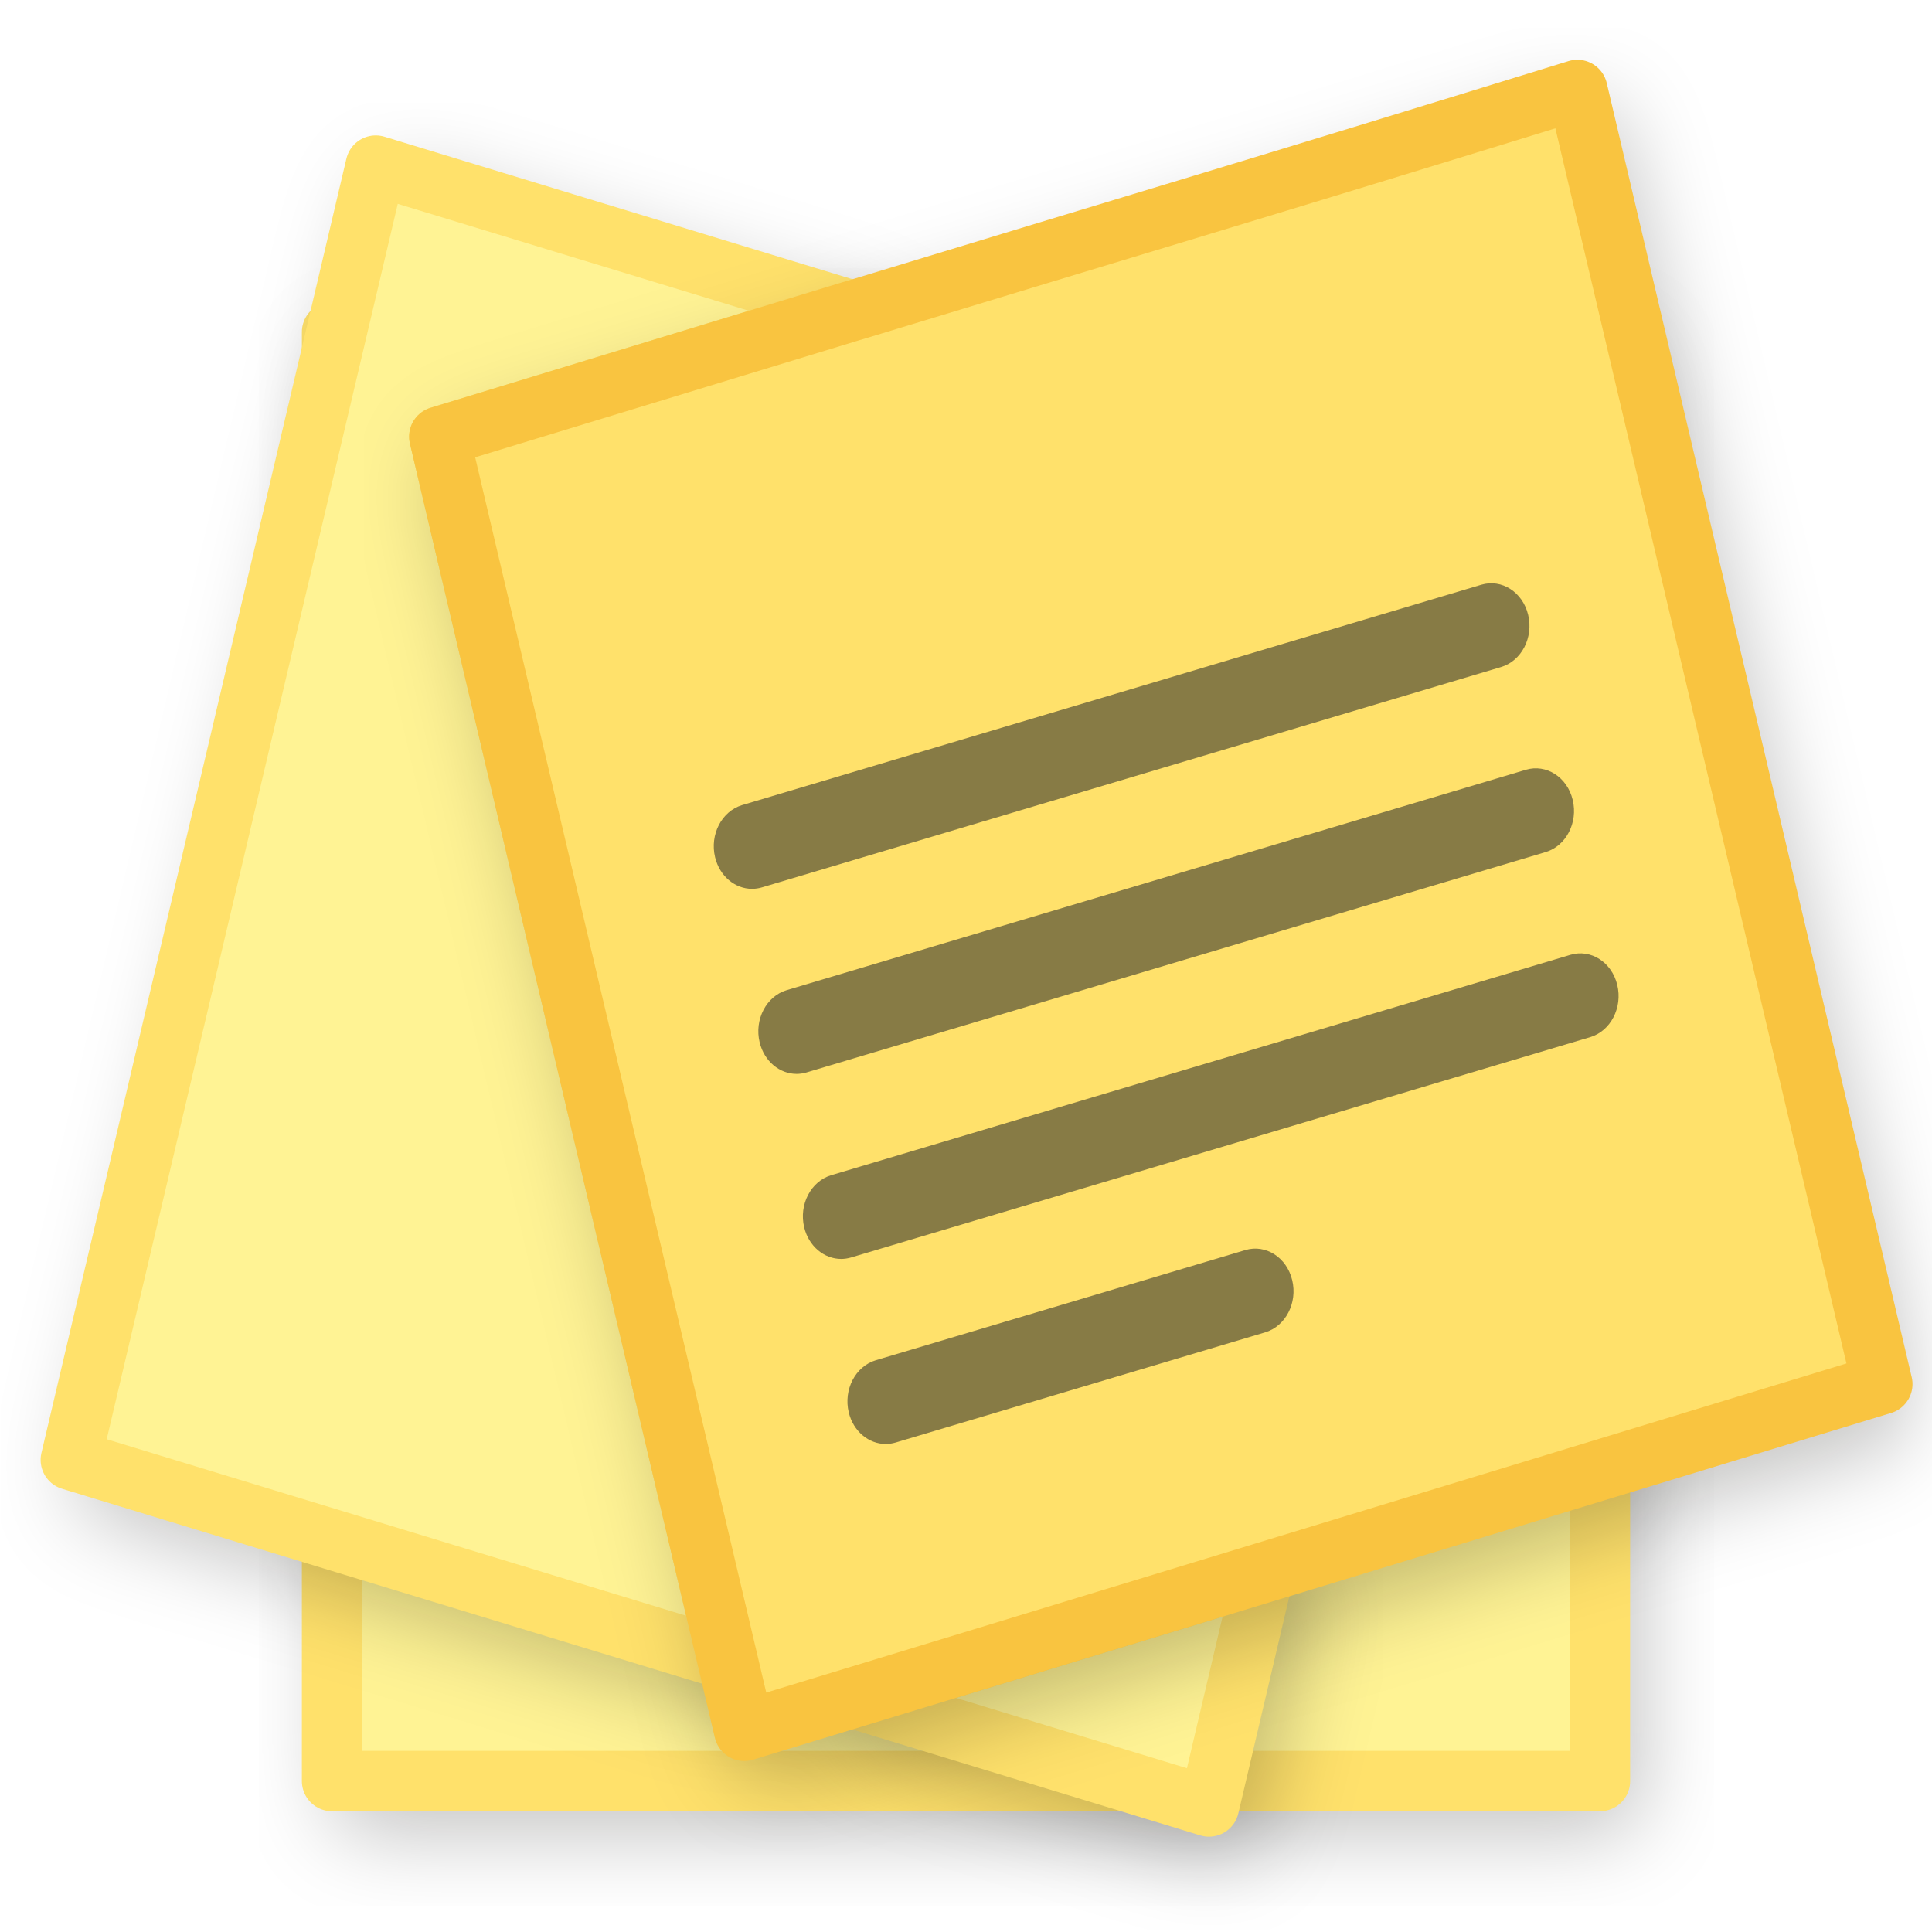
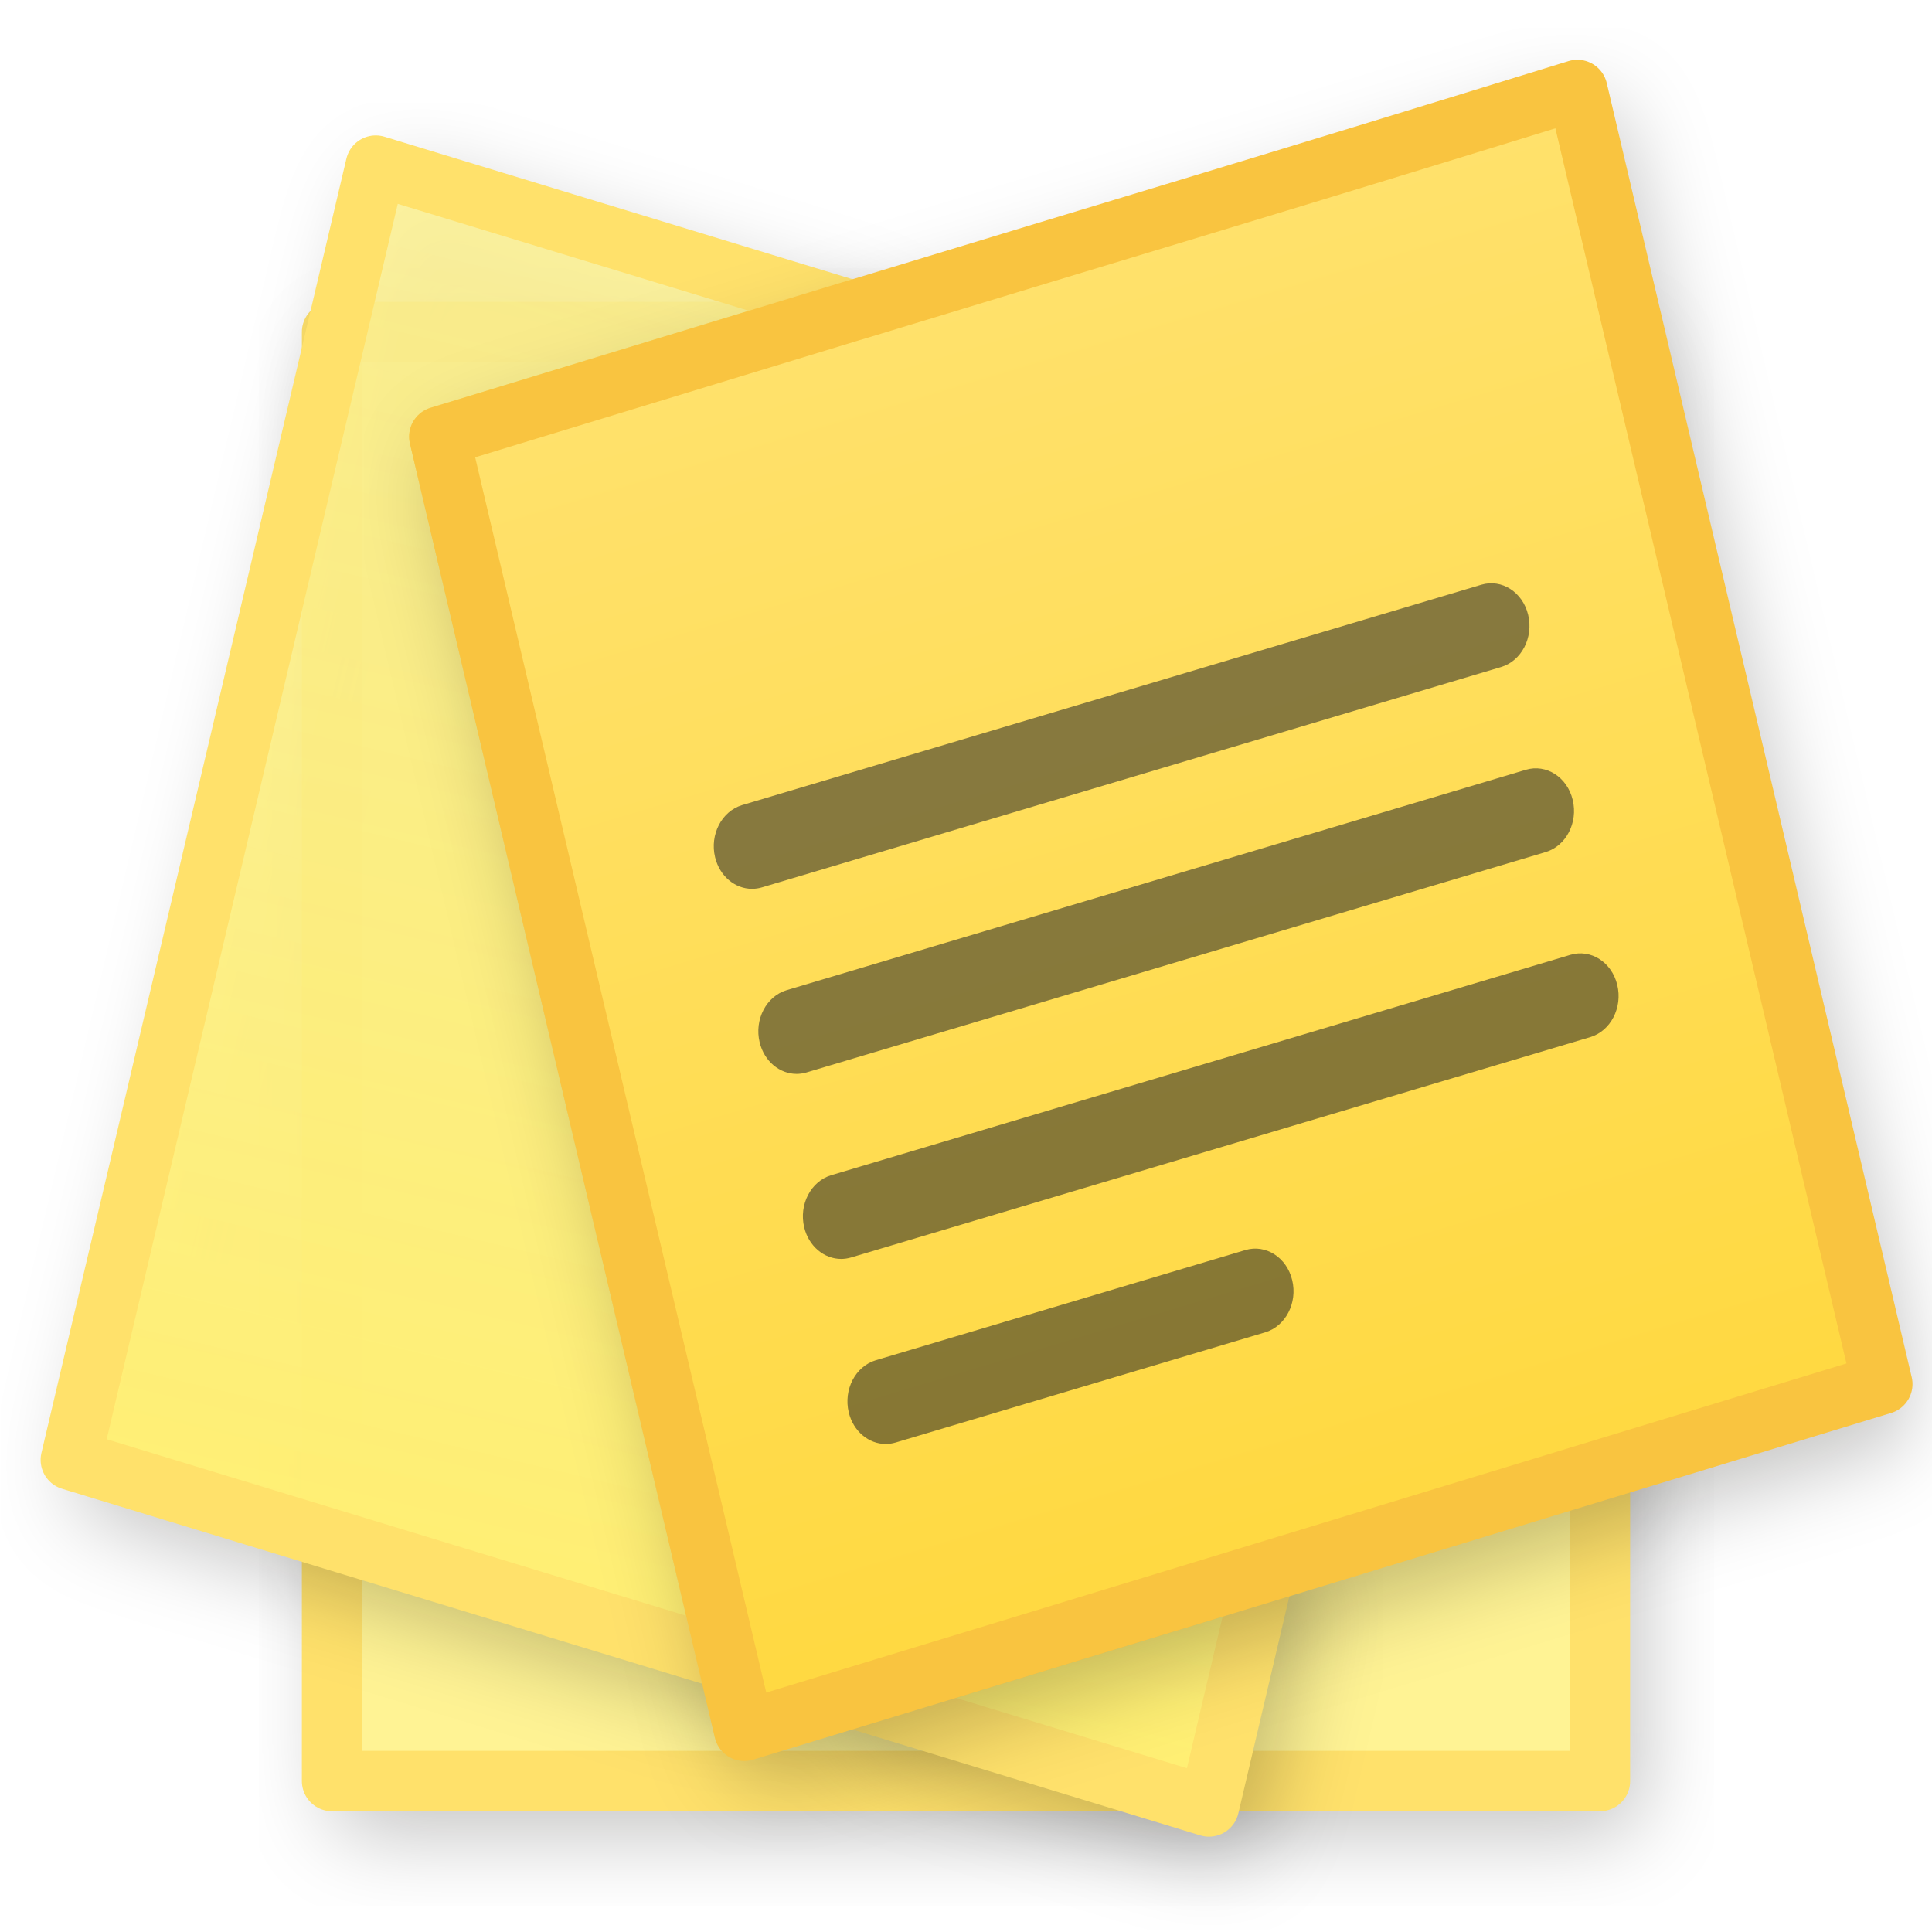
<svg xmlns="http://www.w3.org/2000/svg" xmlns:xlink="http://www.w3.org/1999/xlink" id="svg13986" height="32" width="32" version="1.1">
  <defs id="defs13988">
+     <linearGradient id="linearGradient941">
+       <stop style="stop-color:#ffef73;stop-opacity:1" offset="0" id="stop937" />
+       <stop style="stop-color:#fff394;stop-opacity:0.876" offset="1" id="stop939" />
+     </linearGradient>
+     <linearGradient id="linearGradient933">
+       <stop style="stop-color:#ffe16b;stop-opacity:1;" offset="0" id="stop929" />
+       <stop style="stop-color:#ffd942;stop-opacity:1" offset="1" id="stop931" />
+     </linearGradient>
    <linearGradient id="linearGradient4253">
      <stop id="stop4255" style="stop-color:#ffffff;stop-opacity:1" offset="0" />
      <stop id="stop4257" style="stop-color:#ffffff;stop-opacity:0.474" offset="0.185" />
      <stop id="stop4259" style="stop-color:#ffffff;stop-opacity:0.157" offset="0.951" />
      <stop id="stop4261" style="stop-color:#ffffff;stop-opacity:0.392" offset="1" />
    </linearGradient>
    <linearGradient id="linearGradient5739">
      <stop id="stop5741" style="stop-color:#fff394;stop-opacity:1" offset="0" />
      <stop id="stop5745" style="stop-color:#f9c440;stop-opacity:1" offset="1" />
    </linearGradient>
    <linearGradient id="linearGradient5391">
      <stop id="stop5393" style="stop-color:#ffeeaa;stop-opacity:1" offset="0" />
      <stop id="stop5395" style="stop-color:#ffffff;stop-opacity:0.235" offset="0.063" />
      <stop id="stop5397" style="stop-color:#ffffff;stop-opacity:0.157" offset="0.951" />
      <stop id="stop5399" style="stop-color:#fff7cb;stop-opacity:0.392" offset="1" />
    </linearGradient>
    <linearGradient id="linearGradient4431">
      <stop offset="0" style="stop-color:#d4aa00;stop-opacity:1" id="stop4579" />
      <stop offset="1" style="stop-color:#aa8800;stop-opacity:1" id="stop4581" />
    </linearGradient>
    <linearGradient id="linearGradient4583">
      <stop id="stop4433" style="stop-color:#828282;stop-opacity:1" offset="0" />
      <stop id="stop4435" style="stop-color:#cecece;stop-opacity:1" offset="1" />
    </linearGradient>
    <linearGradient id="linearGradient27416-1-2">
      <stop offset="0" style="stop-color:#55c1ec;stop-opacity:1" id="stop27420-2-0" />
      <stop offset="1" style="stop-color:#3689e6;stop-opacity:1" id="stop27422-3-5" />
    </linearGradient>
    <linearGradient id="linearGradient3924-2-2-5-8">
      <stop offset="0" style="stop-color:#ffffff;stop-opacity:1" id="stop3926-9-4-9-6" />
      <stop offset="0.063" style="stop-color:#ffffff;stop-opacity:0.235" id="stop3928-9-8-6-5" />
      <stop offset="0.951" style="stop-color:#ffffff;stop-opacity:0.157" id="stop3930-3-5-1-7" />
      <stop offset="1" style="stop-color:#ffffff;stop-opacity:0.392" id="stop3932-8-0-4-8" />
    </linearGradient>
    <radialGradient gradientTransform="matrix(2.003784,0,0,1.4,27.98813,-17.4)" gradientUnits="userSpaceOnUse" xlink:href="#linearGradient3688-166-749-4-0-3-8" id="radialGradient3337-2-2" fy="43.5" fx="4.993" r="2.5" cy="43.5" cx="4.993" />
    <linearGradient id="linearGradient3688-166-749-4-0-3-8">
      <stop offset="0" style="stop-color:#181818;stop-opacity:1" id="stop2883-4-0-1-8" />
      <stop offset="1" style="stop-color:#181818;stop-opacity:0" id="stop2885-9-2-9-6" />
    </linearGradient>
    <radialGradient gradientTransform="matrix(2.003784,0,0,1.4,-20.01187,-104.4)" gradientUnits="userSpaceOnUse" xlink:href="#linearGradient3688-464-309-9-2-4-2" id="radialGradient3339-1-4" fy="43.5" fx="4.993" r="2.5" cy="43.5" cx="4.993" />
    <linearGradient id="linearGradient3688-464-309-9-2-4-2">
      <stop offset="0" style="stop-color:#181818;stop-opacity:1" id="stop2889-7-9-6-9" />
      <stop offset="1" style="stop-color:#181818;stop-opacity:0" id="stop2891-6-6-1-7" />
    </linearGradient>
    <linearGradient id="linearGradient3702-501-757-8-4-1-1">
      <stop offset="0" style="stop-color:#181818;stop-opacity:0" id="stop2895-8-9-9-1" />
      <stop offset="0.5" style="stop-color:#181818;stop-opacity:1" id="stop2897-7-8-7-7" />
      <stop offset="1" style="stop-color:#181818;stop-opacity:0" id="stop2899-4-5-1-5" />
    </linearGradient>
    <linearGradient gradientUnits="userSpaceOnUse" xlink:href="#linearGradient3702-501-757-8-4-1-1" id="linearGradient13984" y2="39.999" x2="25.058" y1="47.028" x1="25.058" />
    <linearGradient id="linearGradient4632-92-3-0-8-1">
      <stop offset="0" style="stop-color:#fafafa;stop-opacity:1" id="stop4634-68-8-0-2-9" />
      <stop offset="1" style="stop-color:#e1e1e1;stop-opacity:1" id="stop4636-8-21-7-1-4" />
    </linearGradient>
    <linearGradient id="linearGradient4215-8-4-07-7">
      <stop style="stop-color:#e9e9e9;stop-opacity:1;" offset="0" id="stop4217-1-2-1-2" />
      <stop style="stop-color:#ffffff;stop-opacity:1;" offset="1" id="stop4219-3-4-0-96" />
    </linearGradient>
    <linearGradient id="linearGradient4011-9-9-70-61-7">
      <stop id="stop4013-5-4-3-8-3" style="stop-color:#ffffff;stop-opacity:1;" offset="0" />
      <stop offset="0.508" style="stop-color:#ffffff;stop-opacity:0.235;" id="stop4015-1-5-70-9-5" />
      <stop id="stop4017-7-0-13-0-1" style="stop-color:#ffffff;stop-opacity:0.157;" offset="0.835" />
      <stop id="stop4019-1-12-7-0-7" style="stop-color:#ffffff;stop-opacity:0.392;" offset="1" />
    </linearGradient>
    <linearGradient y2="55.053" x2="30.271" y1="10.029" x1="30.271" gradientTransform="matrix(1.111111,0,0,1.25,-3.555556,-7.999999)" gradientUnits="userSpaceOnUse" id="linearGradient3643" xlink:href="#linearGradient27416-1-2" />
    <linearGradient y2="43" x2="24" y1="5" x1="24" gradientTransform="matrix(0.6631795,0,0,0.6631795,0.0836883,1.083693)" gradientUnits="userSpaceOnUse" id="linearGradient3647" xlink:href="#linearGradient5391" />
    <radialGradient r="27.5" fy="4.342" fx="32" cy="4.342" cx="32" gradientTransform="matrix(0,1.732752,-1.732752,0,31.52342,-52.37697)" gradientUnits="userSpaceOnUse" id="radialGradient3651" xlink:href="#linearGradient4632-92-3-0-8-1" />
    <linearGradient y2="44.341" x2="71.204" y1="6.238" x1="71.204" gradientTransform="matrix(-0.4594594,0,0,0.4594594,74.9585,20.34952)" gradientUnits="userSpaceOnUse" id="linearGradient3659" xlink:href="#linearGradient4011-9-9-70-61-7" />
    <linearGradient y2="8.093" x2="38.977" y1="59.968" x1="38.977" gradientTransform="matrix(-0.3725435,0,0,0.3725435,53.92125,19.33366)" gradientUnits="userSpaceOnUse" id="linearGradient3662" xlink:href="#linearGradient4215-8-4-07-7" />
    <radialGradient cx="62.625" cy="4.625" r="10.625" fx="62.625" fy="4.625" id="radialGradient3384-6-7" xlink:href="#linearGradient23419" gradientUnits="userSpaceOnUse" gradientTransform="matrix(0.3173066,0,0,0.09065887,175.3564,59.95077)" />
    <linearGradient id="linearGradient23419">
      <stop id="stop23421" style="stop-color:#000000;stop-opacity:1" offset="0" />
      <stop id="stop23423" style="stop-color:#000000;stop-opacity:0" offset="1" />
    </linearGradient>
    <radialGradient cx="62.625" cy="4.625" r="10.625" fx="62.625" fy="4.625" id="radialGradient3384-6-7-7" xlink:href="#linearGradient23419" gradientUnits="userSpaceOnUse" gradientTransform="matrix(0.3173066,0,0,0.09065887,175.3564,59.95077)" />
    <radialGradient cx="4.993" cy="43.5" r="2.5" fx="4.993" fy="43.5" id="radialGradient3013" xlink:href="#linearGradient3688-166-749-4-0-3-8" gradientUnits="userSpaceOnUse" gradientTransform="matrix(2.003784,0,0,1.4,27.98813,-17.4)" />
    <radialGradient cx="4.993" cy="43.5" r="2.5" fx="4.993" fy="43.5" id="radialGradient3015" xlink:href="#linearGradient3688-166-749-4-0-3-8" gradientUnits="userSpaceOnUse" gradientTransform="matrix(2.003784,0,0,1.4,-20.01187,-104.4)" />
    <linearGradient x1="25.058" y1="47.028" x2="25.058" y2="39.999" id="linearGradient4387" xlink:href="#linearGradient3702-501-757-8-4-1-1" gradientUnits="userSpaceOnUse" />
    <linearGradient xlink:href="#linearGradient4011-9-9-70-61-7" id="linearGradient3590" gradientUnits="userSpaceOnUse" gradientTransform="matrix(-0.2972972,0,0,0.2972972,52.32618,17.46136)" x1="71.204" y1="6.238" x2="71.204" y2="44.341" />
    <linearGradient xlink:href="#linearGradient4215-8-4-07-7" id="linearGradient3593" gradientUnits="userSpaceOnUse" gradientTransform="matrix(-0.254902,0,0,0.254902,39.15686,16.33333)" x1="38.977" y1="59.968" x2="38.977" y2="8.093" />
    <linearGradient xlink:href="#linearGradient23419" id="linearGradient3847" gradientUnits="userSpaceOnUse" gradientTransform="matrix(0.8074983,0,0,0.833744,106.8767,-0.0698511)" x1="-95.838" y1="54.2" x2="-95.838" y2="5.176" />
    <linearGradient xlink:href="#linearGradient3924-2-2-5-8" id="linearGradient3850" gradientUnits="userSpaceOnUse" gradientTransform="translate(4e-6,1.000006)" x1="24" y1="5" x2="24" y2="43" />
    <linearGradient xlink:href="#linearGradient27416-1-2" id="linearGradient3853" gradientUnits="userSpaceOnUse" gradientTransform="matrix(0.7878787,0,0,0.8863636,-1.212111,-3.363642)" x1="30.271" y1="10.029" x2="30.271" y2="55.053" />
    <radialGradient xlink:href="#linearGradient4632-92-3-0-8-1" id="radialGradient3857" gradientUnits="userSpaceOnUse" gradientTransform="matrix(0,1.625792,-1.625792,0,31.05905,-46.13457)" cx="32" cy="4.342" fx="32" fy="4.342" r="27.5" />
    <radialGradient cx="4.993" cy="43.5" r="2.5" fx="4.993" fy="43.5" id="radialGradient3337-2-2-2" xlink:href="#linearGradient3688-166-749-4-0-3-8" gradientUnits="userSpaceOnUse" gradientTransform="matrix(2.003784,0,0,1.4,27.98813,-17.4)" />
    <radialGradient cx="4.993" cy="43.5" r="2.5" fx="4.993" fy="43.5" id="radialGradient3339-1-4-8" xlink:href="#linearGradient3688-166-749-4-0-3-8" gradientUnits="userSpaceOnUse" gradientTransform="matrix(2.003784,0,0,1.4,-20.01187,-104.4)" />
    <linearGradient x1="25.058" y1="47.028" x2="25.058" y2="39.999" id="linearGradient4512" xlink:href="#linearGradient3702-501-757-8-4-1-1" gradientUnits="userSpaceOnUse" />
    <linearGradient xlink:href="#linearGradient27416-1-2" id="linearGradient4514" gradientUnits="userSpaceOnUse" gradientTransform="matrix(1.111111,0,0,1.25,-3.555556,-7.999999)" x1="30.271" y1="10.029" x2="30.271" y2="55.053" />
    <linearGradient xlink:href="#linearGradient3924-2-2-5-8" id="linearGradient4516" gradientUnits="userSpaceOnUse" gradientTransform="matrix(1.432432,0,0,1.436283,-2.378381,-2.470778)" x1="24" y1="5" x2="24" y2="43" />
    <radialGradient xlink:href="#linearGradient4632-92-3-0-8-1" id="radialGradient3651-7" gradientUnits="userSpaceOnUse" gradientTransform="matrix(1.0056172e-8,2.310336,-2.310336,1.0056172e-8,42.03128,-69.08596)" cx="32" cy="4.342" fx="32" fy="4.342" r="27.5" />
    <linearGradient xlink:href="#linearGradient4011-9-9-70-61-7" id="linearGradient4519" gradientUnits="userSpaceOnUse" gradientTransform="matrix(-0.4594594,0,0,0.4594594,74.9585,20.34952)" x1="71.204" y1="6.238" x2="71.204" y2="44.341" />
    <linearGradient xlink:href="#linearGradient4215-8-4-07-7" id="linearGradient4521" gradientUnits="userSpaceOnUse" gradientTransform="matrix(-0.3725435,0,0,0.3725435,53.92125,19.33366)" x1="38.977" y1="59.968" x2="38.977" y2="8.093" />
    <radialGradient gradientTransform="matrix(0.3173066,0,0,0.09065887,175.3564,59.95077)" gradientUnits="userSpaceOnUse" xlink:href="#linearGradient23419" id="radialGradient3384-6-7-3" fy="4.625" fx="62.625" r="10.625" cy="4.625" cx="62.625" />
    <radialGradient gradientTransform="matrix(0.3173066,0,0,0.09065887,175.3564,59.95077)" gradientUnits="userSpaceOnUse" xlink:href="#linearGradient23419" id="radialGradient3384-6-7-7-2" fy="4.625" fx="62.625" r="10.625" cy="4.625" cx="62.625" />
    <radialGradient gradientTransform="matrix(2.003784,0,0,1.4,27.98813,-17.4)" gradientUnits="userSpaceOnUse" xlink:href="#linearGradient3688-166-749-4-0-3-8" id="radialGradient3337-2-2-6" fy="43.5" fx="4.993" r="2.5" cy="43.5" cx="4.993" />
    <radialGradient gradientTransform="matrix(2.003784,0,0,1.4,-20.01187,-104.4)" gradientUnits="userSpaceOnUse" xlink:href="#linearGradient3688-166-749-4-0-3-8" id="radialGradient3339-1-4-3" fy="43.5" fx="4.993" r="2.5" cy="43.5" cx="4.993" />
    <linearGradient x1="30.213" y1="21.417" x2="30.213" y2="25.361" id="linearGradient3143" xlink:href="#linearGradient23419" gradientUnits="userSpaceOnUse" gradientTransform="matrix(0.7473457,0,0,-0.7482173,-1.935797,34.71217)" />
    <linearGradient gradientTransform="matrix(0.6756757,0,0,0.6756757,-0.216218,-0.2162059)" gradientUnits="userSpaceOnUse" xlink:href="#linearGradient3924-0" id="linearGradient3483" y2="41.679" x2="38.546" y1="6.374" x1="38.546" />
    <linearGradient id="linearGradient3924-0">
      <stop offset="0" style="stop-color:#ffffff;stop-opacity:1" id="stop3926-6" />
      <stop offset="0.038" style="stop-color:#ffffff;stop-opacity:0.235" id="stop3928-3" />
      <stop offset="0.962" style="stop-color:#ffffff;stop-opacity:0.157" id="stop3930-2" />
      <stop offset="1" style="stop-color:#ffffff;stop-opacity:0.392" id="stop3932-62" />
    </linearGradient>
    <radialGradient gradientTransform="matrix(0,6.575229,-8.07228,0,96.95192,-56.11144)" gradientUnits="userSpaceOnUse" xlink:href="#linearGradient5739" id="radialGradient4388" fy="9.957" fx="6.2" r="12.672" cy="9.957" cx="6.73" />
    <linearGradient id="linearGradient2867-449-88-871-390-598-476-591-434-148-57-177-8-3-3-6-4-8-8-8-5">
      <stop offset="0" style="stop-color:#919caf;stop-opacity:1" id="stop3750-1-0-7-6-6-1-3-9-3" />
      <stop offset="0.262" style="stop-color:#68758e;stop-opacity:1" id="stop3752-3-7-4-0-32-8-923-0-7" />
      <stop offset="0.705" style="stop-color:#485a6c;stop-opacity:1" id="stop3754-1-8-5-2-7-6-7-1-9" />
      <stop offset="1" style="stop-color:#444c5c;stop-opacity:1" id="stop3756-1-6-2-6-6-1-96-6-0" />
    </linearGradient>
    <radialGradient gradientTransform="matrix(2.003784,0,0,1.4,27.98813,-17.4)" gradientUnits="userSpaceOnUse" xlink:href="#linearGradient3688-166-749-4-0-3-8" id="radialGradient3493" fy="43.5" fx="4.993" r="2.5" cy="43.5" cx="4.993" />
    <radialGradient gradientTransform="matrix(2.003784,0,0,1.4,-20.01187,-104.4)" gradientUnits="userSpaceOnUse" xlink:href="#linearGradient3688-166-749-4-0-3-8" id="radialGradient3495" fy="43.5" fx="4.993" r="2.5" cy="43.5" cx="4.993" />
    <filter style="color-interpolation-filters:sRGB" id="filter993" x="-0.083" width="1.167" y="-0.073" height="1.146">
      <feGaussianBlur stdDeviation="0.73" id="feGaussianBlur995" />
    </filter>
    <filter style="color-interpolation-filters:sRGB" id="filter997" x="-0.089" width="1.177" y="-0.065" height="1.129">
      <feGaussianBlur stdDeviation="0.73" id="feGaussianBlur999" />
    </filter>
    <filter style="color-interpolation-filters:sRGB" id="filter1001" x="-0.073" width="1.147" y="-0.065" height="1.129">
      <feGaussianBlur stdDeviation="0.73" id="feGaussianBlur1003" />
    </filter>
+     <linearGradient xlink:href="#linearGradient933" id="linearGradient935" x1="16" y1="5" x2="22" y2="25" gradientUnits="userSpaceOnUse" />
+     <linearGradient xlink:href="#linearGradient941" id="linearGradient943" x1="10" y1="27" x2="15" y2="6" gradientUnits="userSpaceOnUse" />
  </defs>
  <rect style="opacity:0.248;fill:#2a2400;fill-opacity:1;stroke:#000000;stroke-width:1.016;stroke-linecap:round;stroke-linejoin:round;stroke-miterlimit:4;stroke-dasharray:none;stroke-opacity:1;filter:url(#filter993)" id="rect922-3" width="21" height="24" x="6.08" y="5.826" transform="matrix(0.9829923,0,0,0.9859389,0.0298157,0.4253066)" />
  <rect style="opacity:1;fill:#fff394;fill-opacity:1;stroke:#ffe16b;stroke-width:1;stroke-linecap:round;stroke-linejoin:round;stroke-miterlimit:4;stroke-dasharray:none;stroke-opacity:1" id="rect922" width="21" height="24" x="5.5" y="5.5" />
  <path style="clip-rule:evenodd;opacity:0.248;fill:#2a2400;fill-opacity:1;fill-rule:evenodd;stroke:#000000;stroke-width:1.016;stroke-linejoin:round;stroke-miterlimit:4;stroke-dasharray:none;stroke-opacity:1;filter:url(#filter997)" d="M 6.803,3.069 1.753,24.506 12.63,27.819 7.857,7.558 14.697,5.473 Z m 14.711,23.303 -6.817,2.077 5.906,1.798 z" id="path1092-6" transform="matrix(0.9829923,0,0,0.9859389,0.0298157,0.4253066)" />
  <g id="layer4-0" transform="matrix(0.9047486,0,0,0.9047486,-570.515,-707.5605)" />
  <g id="layer4-0-7" transform="matrix(0.9047486,0,0,0.9047486,-570.515,-700.3225)" />
  <g id="layer1-3" transform="matrix(0.9047486,0,0,0.9047486,-73.80799,-31.50334)" />
-   <path style="clip-rule:evenodd;fill:#fff394;fill-rule:evenodd;stroke:#ffe16b;stroke-width:1;stroke-linejoin:round;stroke-miterlimit:4;stroke-dasharray:none" d="M 6.224,2.743 1.173,24.18 12.05,27.493 7.277,7.232 14.118,5.147 Z m 14.711,23.303 -6.817,2.077 5.906,1.798 z" id="path1092" />
+   <path style="clip-rule:evenodd;fill:url(#linearGradient943);fill-rule:evenodd;stroke:#ffe16b;stroke-width:1;stroke-linejoin:round;stroke-miterlimit:4;stroke-dasharray:none;fill-opacity:1" d="M 6.224,2.743 1.173,24.18 12.05,27.493 7.277,7.232 14.118,5.147 Z m 14.711,23.303 -6.817,2.077 5.906,1.798 z" id="path1092" />
  <path style="clip-rule:evenodd;opacity:0.248;fill:#252000;fill-opacity:1;fill-rule:evenodd;stroke:#000000;stroke-width:1.016;stroke-linejoin:round;stroke-miterlimit:4;stroke-dasharray:none;stroke-opacity:1;filter:url(#filter1001)" d="m 14.697,5.474 -6.841,2.084 4.774,20.26 0.277,1.175 1.79,-0.545 L 21.516,26.371 31.757,23.251 26.706,1.815 c -5.638,1.739 -6.955,2.119 -12.009,3.659 z" id="path1090-7" transform="matrix(0.9829923,0,0,0.9859389,0.0298157,0.4253066)" />
-   <path style="clip-rule:evenodd;fill:#ffe16b;fill-rule:evenodd;stroke:#f9c440;stroke-width:1;stroke-linejoin:round;stroke-miterlimit:4;stroke-dasharray:none" d="M 14.117,5.148 7.276,7.233 12.05,27.493 l 0.277,1.175 1.79,-0.545 6.819,-2.078 10.241,-3.12 -5.051,-21.435 c -5.638,1.739 -6.955,2.119 -12.009,3.659 z" id="path1090" />
+   <path style="clip-rule:evenodd;fill:url(#linearGradient935);fill-rule:evenodd;stroke:#f9c440;stroke-width:1;stroke-linejoin:round;stroke-miterlimit:4;stroke-dasharray:none;fill-opacity:1" d="M 14.117,5.148 7.276,7.233 12.05,27.493 l 0.277,1.175 1.79,-0.545 6.819,-2.078 10.241,-3.12 -5.051,-21.435 c -5.638,1.739 -6.955,2.119 -12.009,3.659 z" id="path1090" />
  <g id="g942" style="fill:#0e141f;fill-opacity:0.495">
    <path id="path1098" d="m 12.456,14.722 c -0.28,0 -0.536,-0.208 -0.612,-0.523 -0.091,-0.376 0.11,-0.763 0.448,-0.864 L 24.535,9.685 c 0.338,-0.101 0.686,0.122 0.776,0.499 0.091,0.376 -0.11,0.763 -0.448,0.864 l -12.243,3.65 c -0.055,0.016 -0.11,0.024 -0.164,0.024 z" style="fill:#0e141f;stroke-width:1;fill-opacity:0.495" />
    <path id="path1102" d="m 13.194,17.787 c -0.28,0 -0.536,-0.208 -0.612,-0.523 -0.091,-0.376 0.11,-0.763 0.448,-0.864 l 12.243,-3.65 c 0.338,-0.101 0.686,0.122 0.776,0.499 0.091,0.376 -0.11,0.763 -0.448,0.864 L 13.358,17.763 c -0.055,0.016 -0.11,0.024 -0.164,0.024 z" style="fill:#0e141f;stroke-width:1;fill-opacity:0.495" />
    <path id="path1106" d="m 13.932,20.852 c -0.28,0 -0.536,-0.208 -0.612,-0.523 -0.091,-0.376 0.11,-0.763 0.448,-0.864 l 12.243,-3.65 c 0.338,-0.101 0.686,0.122 0.776,0.499 0.091,0.376 -0.11,0.763 -0.448,0.864 L 14.096,20.828 c -0.055,0.016 -0.11,0.024 -0.164,0.024 z" style="fill:#0e141f;stroke-width:1;fill-opacity:0.495" />
    <path id="path1110" d="m 14.67,23.917 c -0.28,0 -0.536,-0.208 -0.612,-0.523 -0.091,-0.376 0.11,-0.763 0.448,-0.864 l 6.121,-1.825 c 0.338,-0.101 0.686,0.122 0.776,0.499 0.091,0.376 -0.11,0.763 -0.448,0.864 l -6.121,1.825 c -0.055,0.016 -0.11,0.024 -0.164,0.024 z" style="fill:#0e141f;stroke-width:1;fill-opacity:0.495" />
  </g>
</svg>
